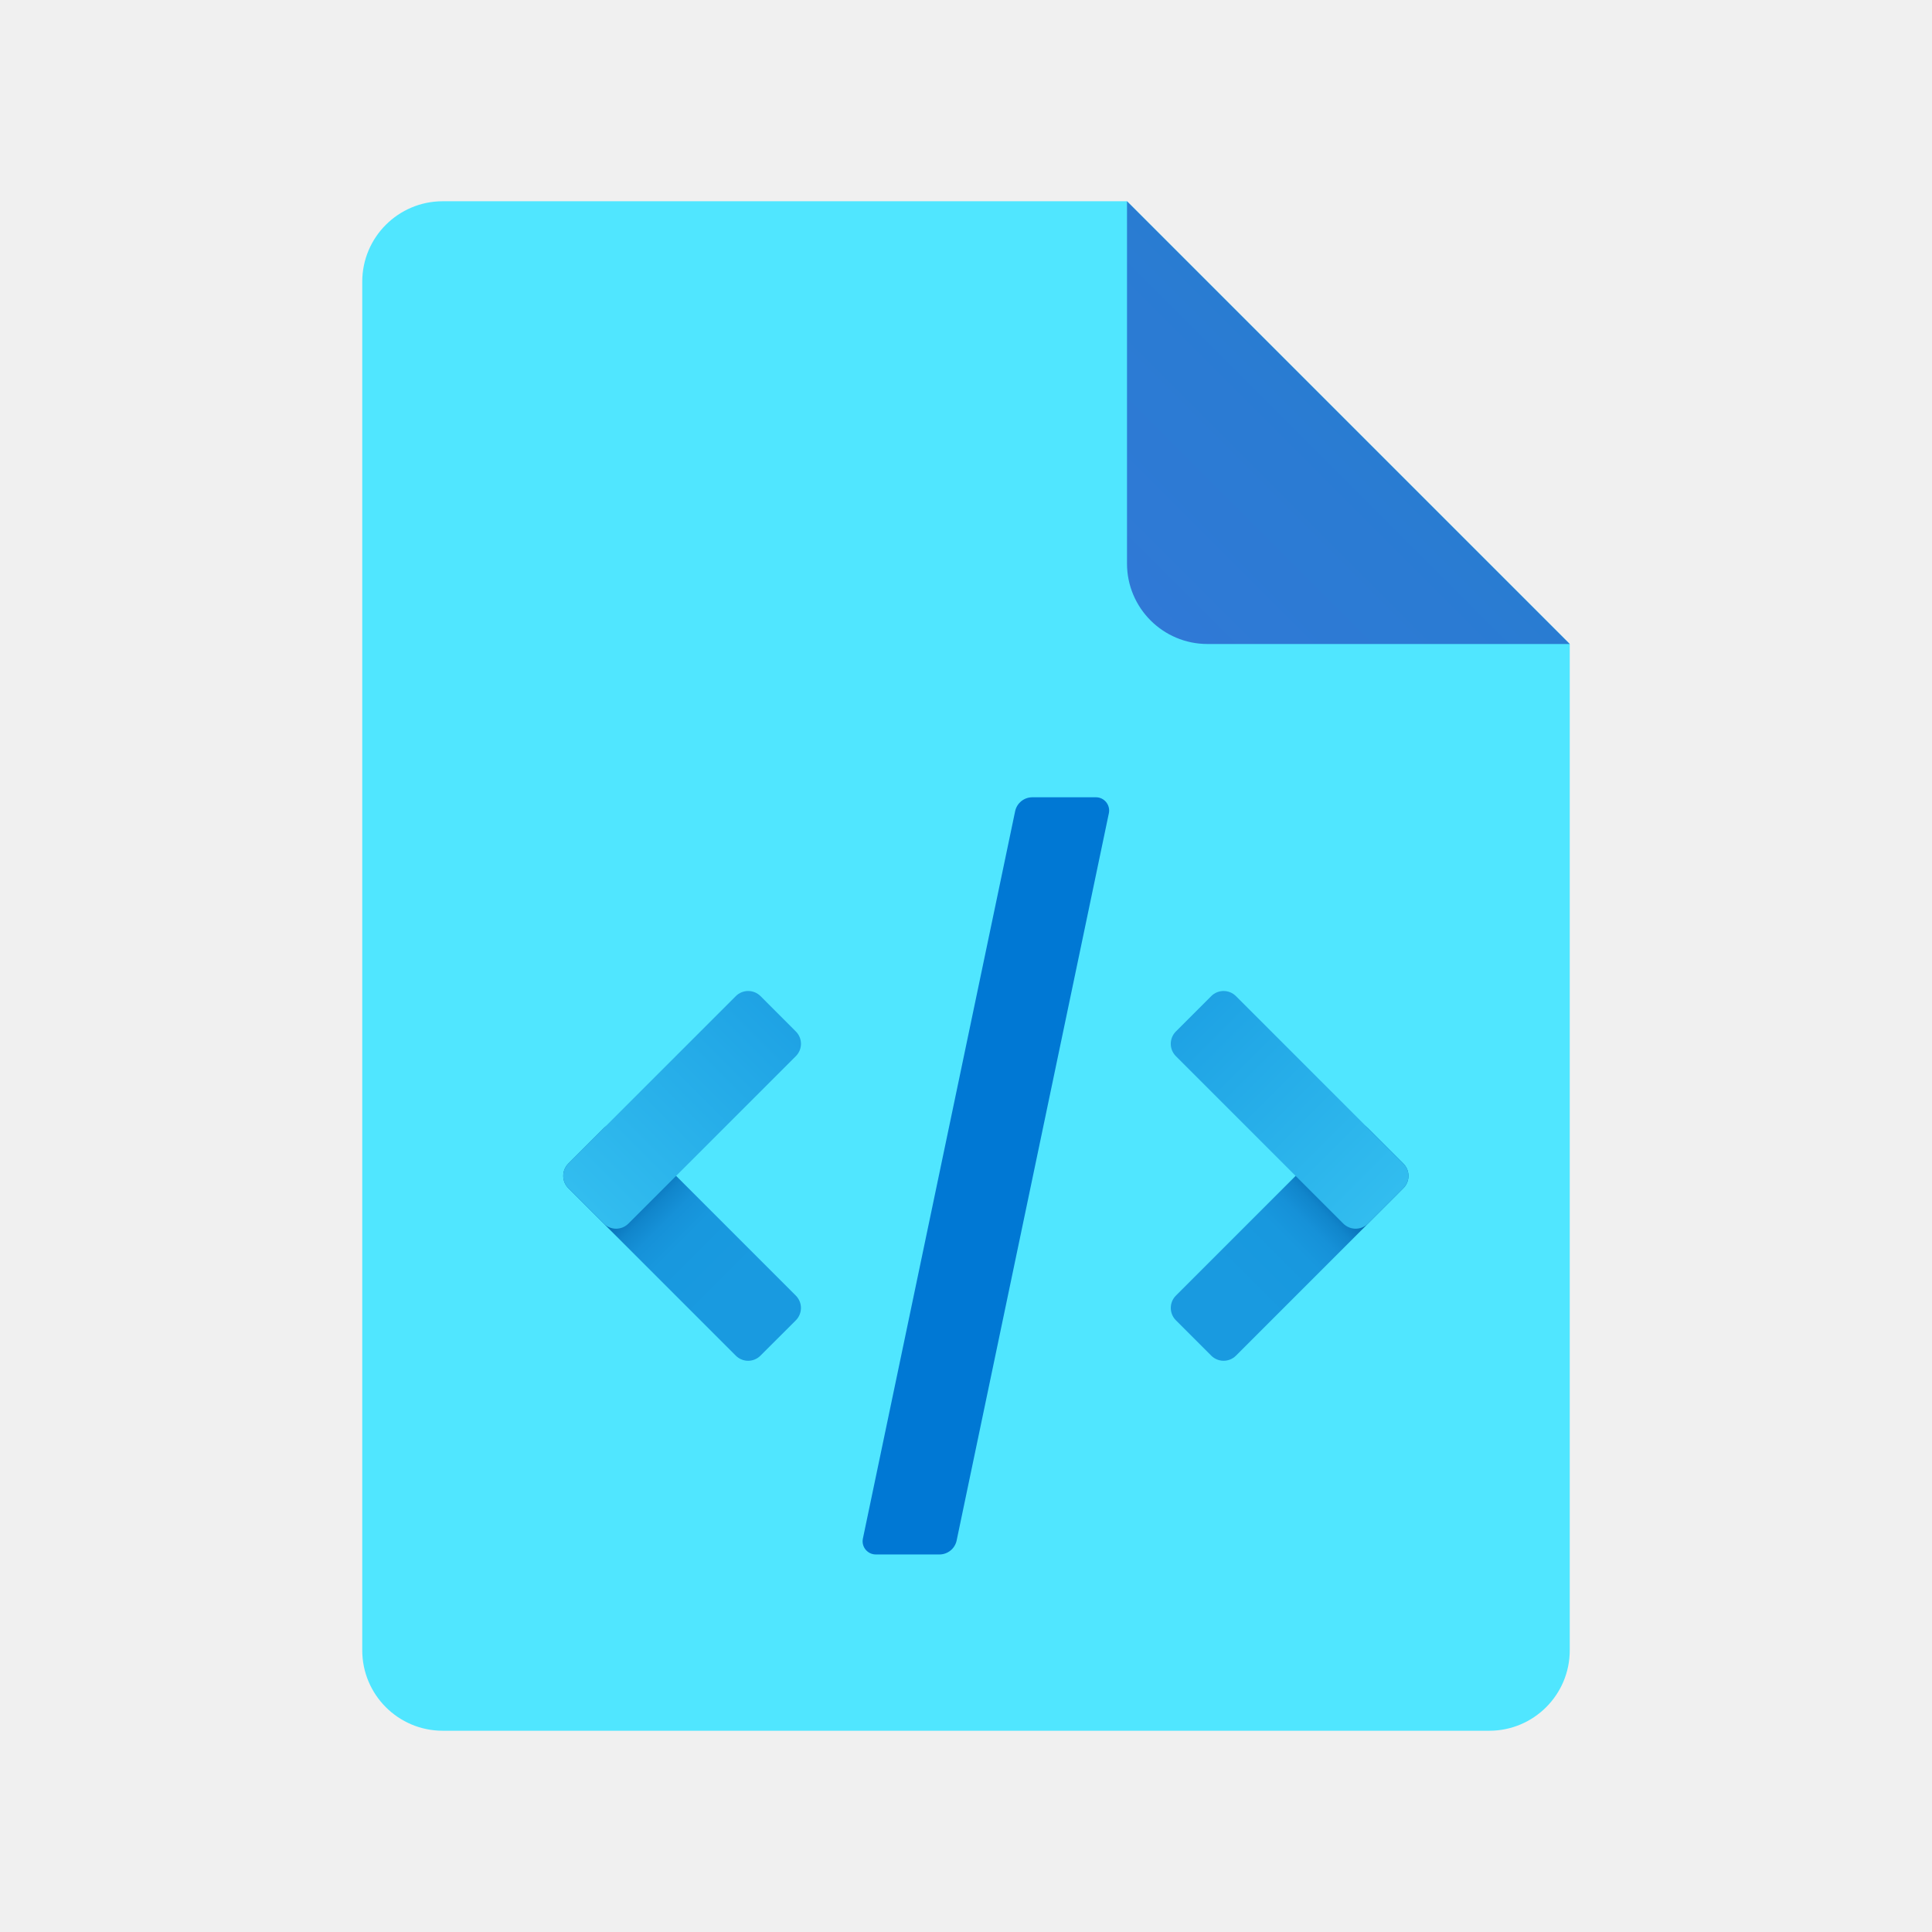
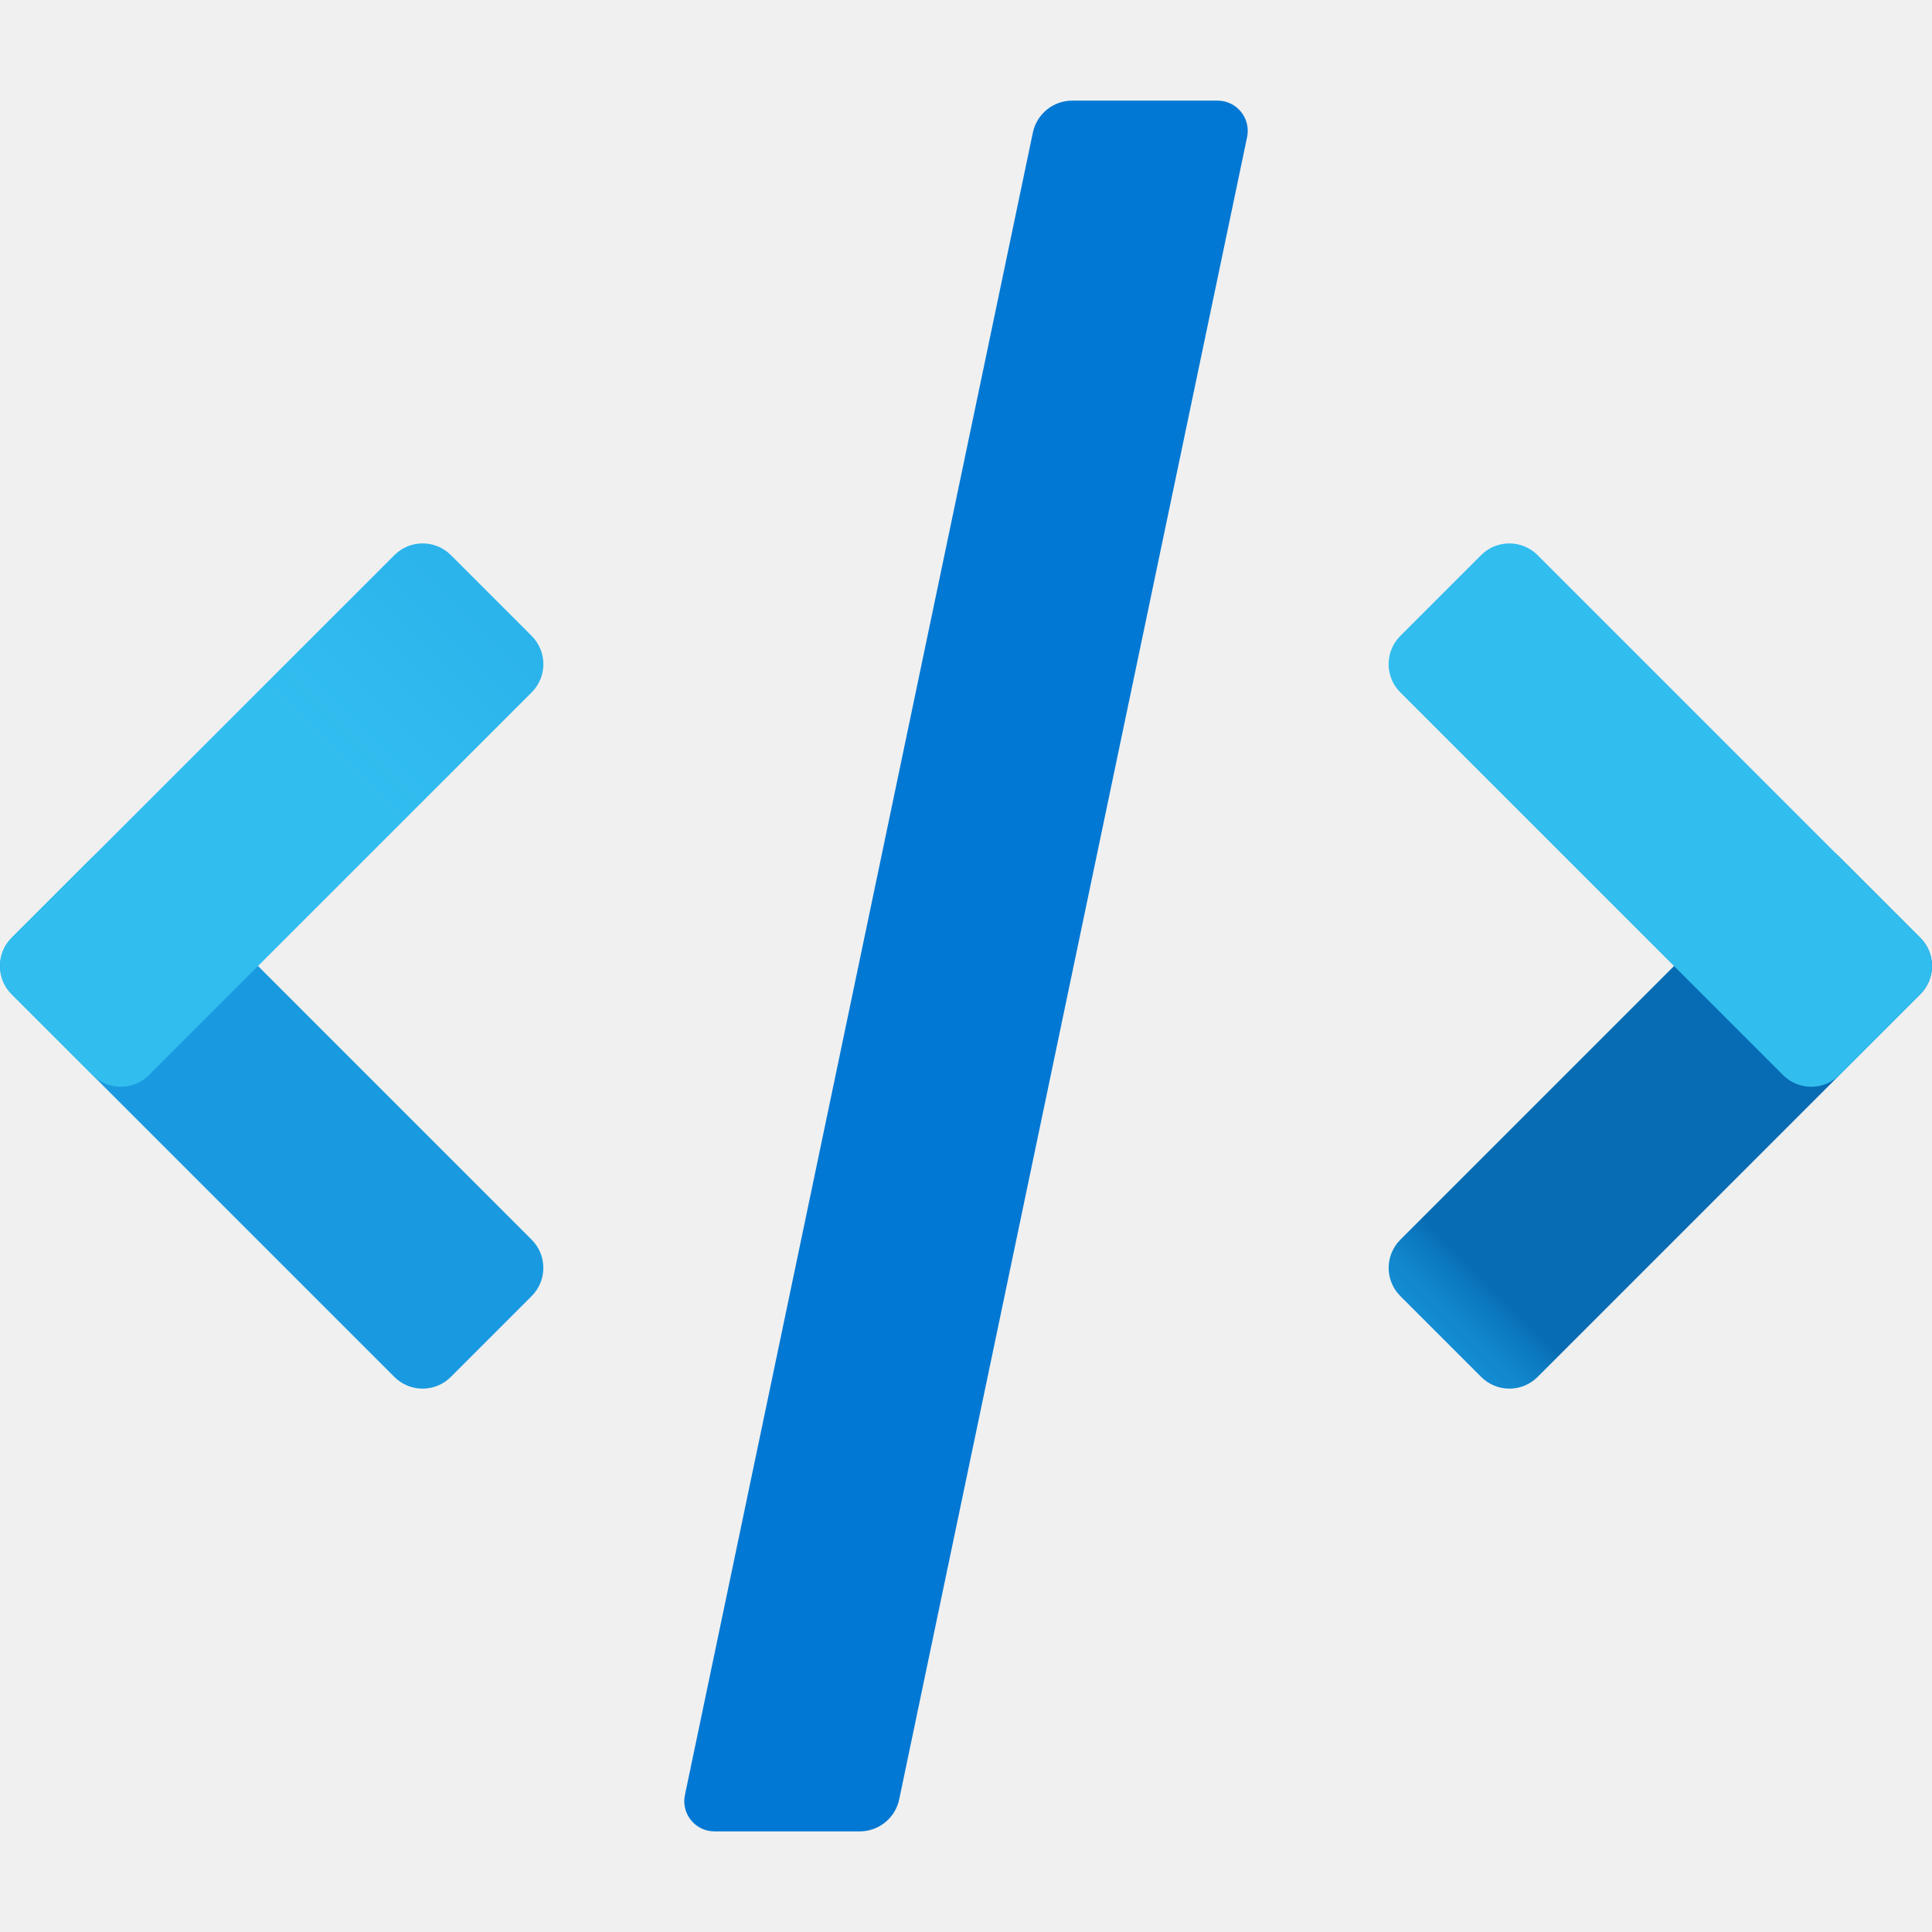
<svg xmlns="http://www.w3.org/2000/svg" xmlns:xlink="http://www.w3.org/1999/xlink" width="48px" height="48px" viewBox="0 0 48 48" version="1.1">
  <defs>
-     <linearGradient x1="0.048" y1="0.952" x2="0.509" y2="0.491" id="gradient_1">
-       <stop offset="0" stop-color="#3079D6" />
-       <stop offset="1" stop-color="#297CD2" />
+     <linearGradient gradientUnits="userSpaceOnUse" x1="12.727" y1="12.727" x2="4.186" y2="4.186" id="gradient_1">
+       <stop offset="36.5%" stop-color="#199AE0" />
+       <stop offset="69.9%" stop-color="#1898DE" />
+       <stop offset="81.9%" stop-color="#1691D8" />
+       <stop offset="90.5%" stop-color="#1186CC" />
+       <stop offset="97.4%" stop-color="#0A75BC" />
+       <stop offset="100%" stop-color="#076CB3" />
    </linearGradient>
-     <linearGradient x1="0.943" y1="0.943" x2="0.31" y2="0.31" id="gradient_2">
-       <stop offset="0.365" stop-color="#199AE0" />
-       <stop offset="0.699" stop-color="#1898DE" />
-       <stop offset="0.819" stop-color="#1691D8" />
-       <stop offset="0.905" stop-color="#1186CC" />
-       <stop offset="0.974" stop-color="#0A75BC" />
-       <stop offset="1" stop-color="#076CB3" />
+     <linearGradient gradientUnits="userSpaceOnUse" x1="1.359" y1="12.14" x2="12.357" y2="1.142" id="gradient_2">
+       <stop offset="0%" stop-color="#32BDEF" />
+       <stop offset="100%" stop-color="#1EA2E4" />
    </linearGradient>
-     <linearGradient x1="0.101" y1="0.899" x2="0.915" y2="0.085" id="gradient_3">
-       <stop offset="0" stop-color="#32BDEF" />
-       <stop offset="1" stop-color="#1EA2E4" />
+     <linearGradient gradientUnits="userSpaceOnUse" x1="0.772" y1="12.726" x2="9.313" y2="4.185" id="gradient_3">
+       <stop offset="36.5%" stop-color="#199AE0" />
+       <stop offset="69.9%" stop-color="#1898DE" />
+       <stop offset="81.9%" stop-color="#1691D8" />
+       <stop offset="90.5%" stop-color="#1186CC" />
+       <stop offset="97.4%" stop-color="#0A75BC" />
+       <stop offset="100%" stop-color="#076CB3" />
    </linearGradient>
-     <linearGradient x1="0.057" y1="0.943" x2="0.69" y2="0.31" id="gradient_4">
-       <stop offset="0.365" stop-color="#199AE0" />
-       <stop offset="0.699" stop-color="#1898DE" />
-       <stop offset="0.819" stop-color="#1691D8" />
-       <stop offset="0.905" stop-color="#1186CC" />
-       <stop offset="0.974" stop-color="#0A75BC" />
-       <stop offset="1" stop-color="#076CB3" />
-     </linearGradient>
-     <linearGradient x1="0.899" y1="0.899" x2="0.085" y2="0.085" id="gradient_5">
-       <stop offset="0" stop-color="#32BDEF" />
-       <stop offset="1" stop-color="#1EA2E4" />
+     <linearGradient gradientUnits="userSpaceOnUse" x1="12.141" y1="12.14" x2="1.143" y2="1.142" id="gradient_4">
+       <stop offset="0%" stop-color="#32BDEF" />
+       <stop offset="100%" stop-color="#1EA2E4" />
    </linearGradient>
    <path d="M0 0L48 0L48 48L0 48L0 0Z" id="path_1" />
-     <path d="M0 0L21 0L21 21L0 21L0 0Z" id="path_2" />
    <clipPath id="mask_1">
      <use xlink:href="#path_1" />
    </clipPath>
-     <clipPath id="mask_2">
-       <use xlink:href="#path_2" />
-     </clipPath>
  </defs>
-   <g id="icons8_file">
-     <path d="M0 0L48 0L48 48L0 48L0 0Z" id="Background" fill="none" fill-rule="evenodd" stroke="none" />
-     <g clip-path="url(#mask_1)">
-       <path d="M30 11L30 36C30 37.105 29.105 38 28 38L2 38C0.895 38 0 37.105 0 36L0 2C0 0.895 0.895 0 2 0L19 0L30 11L30 11Z" transform="translate(9 5)" id="Shape" fill="#50E6FF" fill-rule="evenodd" stroke="none" />
-       <path d="M0 0L0 9C0 10.105 0.895 11 2 11L11 11L0 0L0 0Z" transform="translate(28 5)" id="Shape" fill="url(#gradient_1)" fill-rule="evenodd" stroke="none" />
-     </g>
-   </g>
-   <g id="icons8_source_code_1" transform="translate(13.99371 18.71431)">
-     <path d="M0 0L21 0L21 21L0 21L0 0Z" id="Background" fill="none" fill-rule="evenodd" stroke="none" />
-     <g clip-path="url(#mask_2)">
-       <path d="M0.127 1.619L4.287 5.779C4.456 5.949 4.731 5.949 4.9 5.779L5.779 4.901C5.948 4.731 5.948 4.457 5.779 4.288L1.619 0.127C1.45 -0.042 1.176 -0.042 1.006 0.127L0.127 1.006C-0.042 1.175 -0.042 1.45 0.127 1.619L0.127 1.619Z" transform="translate(-0.0001220703 9.187393)" id="Shape" fill="url(#gradient_2)" fill-rule="evenodd" stroke="none" />
-       <path d="M1.619 5.779L5.779 1.619C5.949 1.45 5.949 1.175 5.779 1.006L4.901 0.127C4.731 -0.042 4.457 -0.042 4.288 0.127L0.127 4.287C-0.042 4.456 -0.042 4.73 0.127 4.9L1.006 5.779C1.175 5.948 1.45 5.948 1.619 5.779L1.619 5.779Z" transform="translate(-0.0001220703 5.90657)" id="Shape" fill="url(#gradient_3)" fill-rule="evenodd" stroke="none" />
-       <path d="M5.779 1.619L1.619 5.779C1.45 5.948 1.175 5.948 1.006 5.779L0.127 4.9C-0.042 4.731 -0.042 4.456 0.127 4.287L4.287 0.127C4.456 -0.042 4.731 -0.042 4.9 0.127L5.779 1.006C5.948 1.175 5.948 1.45 5.779 1.619L5.779 1.619Z" transform="translate(15.09406 9.18782)" id="Shape" fill="url(#gradient_4)" fill-rule="evenodd" stroke="none" />
-       <path d="M4.287 5.779L0.127 1.619C-0.042 1.45 -0.042 1.175 0.127 1.006L1.006 0.127C1.175 -0.042 1.45 -0.042 1.619 0.127L5.779 4.287C5.948 4.456 5.948 4.731 5.779 4.9L4.9 5.779C4.731 5.948 4.456 5.948 4.287 5.779L4.287 5.779Z" transform="translate(15.09363 5.90657)" id="Shape" fill="url(#gradient_5)" fill-rule="evenodd" stroke="none" />
-       <path d="M5.797 0L4.217 0C4.01 0 3.831 0.145 3.789 0.348L0.007 18.417C-0.036 18.621 0.12 18.812 0.328 18.812L1.908 18.812C2.115 18.812 2.294 18.667 2.336 18.465L6.118 0.396C6.16 0.192 6.005 0 5.797 0L5.797 0Z" transform="translate(7.437775 1.093765)" id="Shape" fill="#0078D4" fill-rule="evenodd" stroke="none" />
-     </g>
+   <g id="Source-Code-Icon">
+     <path d="M0 0L48 0L48 48L0 48L0 0Z" id="Background" fill="#FFFFFF" fill-opacity="0" fill-rule="evenodd" stroke="none" />
+     <path d="M0.29 24.701L9.799 34.21C10.186 34.597 10.813 34.597 11.2 34.21L13.209 32.201C13.596 31.814 13.596 31.187 13.209 30.8L3.701 21.29C3.314 20.903 2.687 20.903 2.3 21.29L0.29 23.299C-0.097 23.686 -0.097 24.314 0.29 24.701L0.29 24.701Z" id="Shape" fill="url(#gradient_1)" stroke="none" />
+     <path d="M3.701 26.71L13.21 17.201C13.597 16.814 13.597 16.187 13.21 15.8L11.201 13.791C10.814 13.404 10.187 13.404 9.8 13.791L0.29 23.299C-0.097 23.686 -0.097 24.313 0.29 24.7L2.299 26.709C2.686 27.097 3.314 27.097 3.701 26.71L3.701 26.71Z" id="Shape" fill="url(#gradient_2)" stroke="none" />
+     <path d="M47.71 24.701L38.201 34.21C37.814 34.597 37.187 34.597 36.8 34.21L34.791 32.201C34.404 31.814 34.404 31.187 34.791 30.8L44.3 21.291C44.687 20.904 45.314 20.904 45.701 21.291L47.71 23.3C48.097 23.686 48.097 24.314 47.71 24.701L47.71 24.701Z" id="Shape" fill="url(#gradient_3)" stroke="none" />
+     <path d="M44.299 26.71L34.79 17.201C34.403 16.814 34.403 16.187 34.79 15.8L36.799 13.791C37.186 13.404 37.813 13.404 38.2 13.791L47.709 23.3C48.096 23.687 48.096 24.314 47.709 24.701L45.7 26.71C45.314 27.097 44.686 27.097 44.299 26.71L44.299 26.71Z" id="Shape" fill="url(#gradient_4)" stroke="none" />
+     <path d="M30.25 2.5L26.64 2.5C26.167 2.5 25.758 2.832 25.661 3.295L17.017 44.596C16.919 45.062 17.275 45.5 17.751 45.5L21.361 45.5C21.834 45.5 22.243 45.168 22.34 44.705L30.984 3.404C31.081 2.938 30.726 2.5 30.25 2.5L30.25 2.5Z" id="Shape" fill="#0078D4" stroke="none" />
  </g>
</svg>
